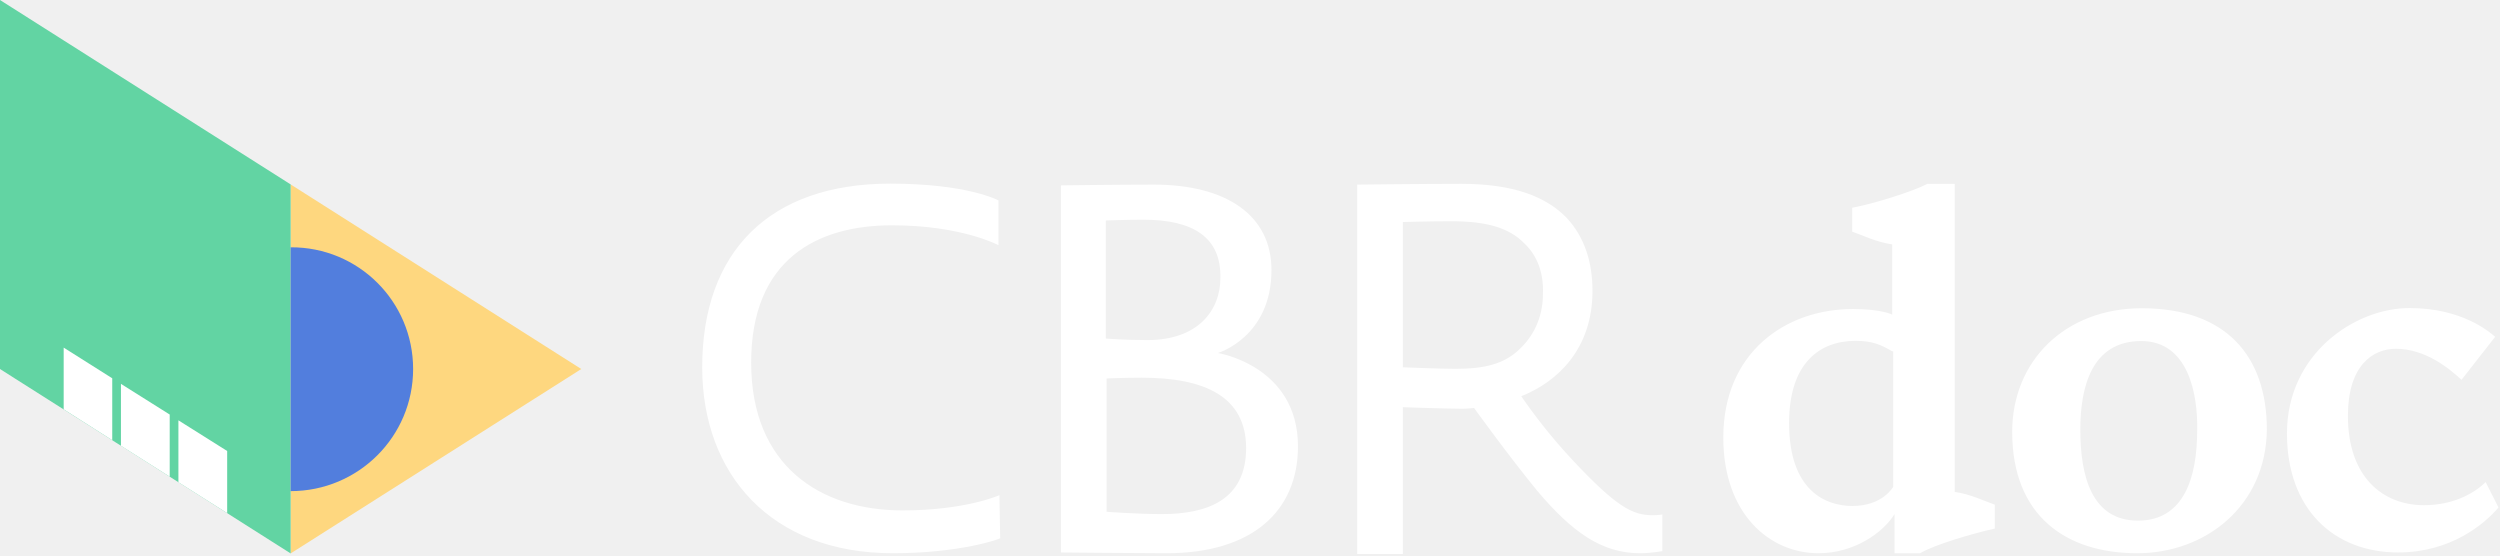
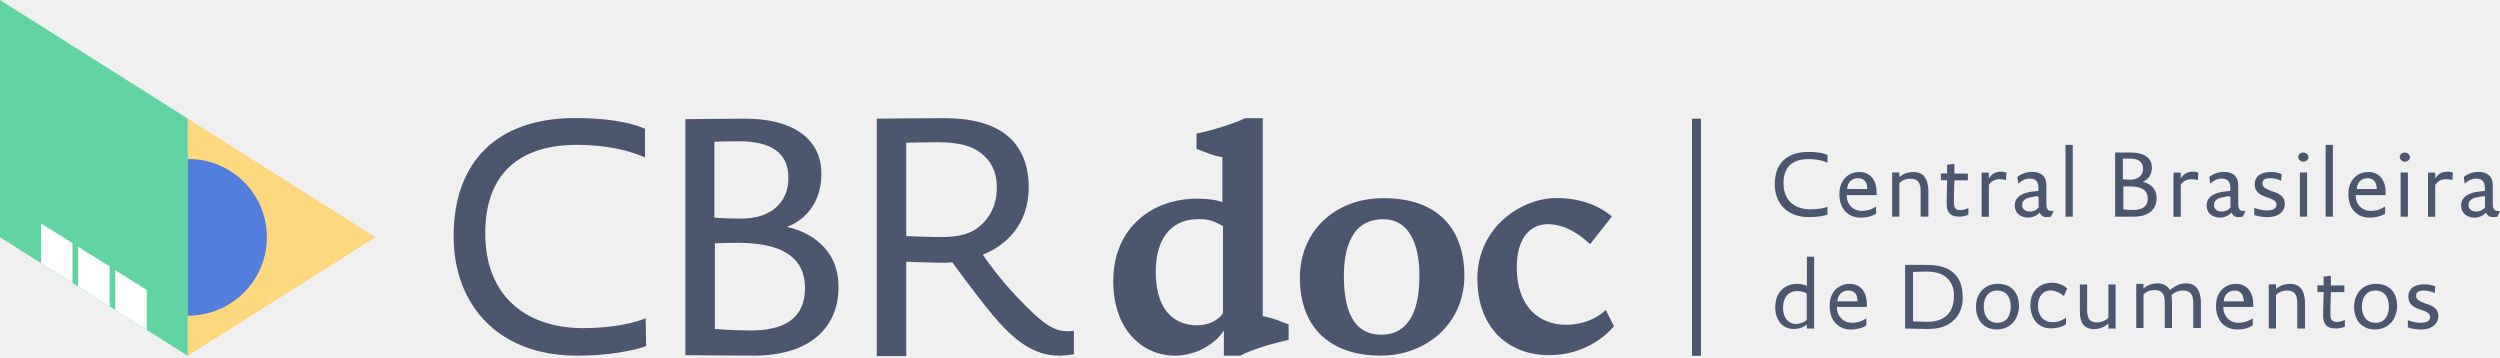
- <svg xmlns="http://www.w3.org/2000/svg" width="153" height="34" viewBox="0 0 153 34">
+ <svg xmlns="http://www.w3.org/2000/svg" width="280" height="40" viewBox="0 0 280 40">
  <g fill="none">
-     <g>
-       <path fill="#FED77F" d="M17.787 33.87L35.574 22.584 17.787 11.286z" />
-       <path fill="#62D4A3" d="M17.787 11.286L0 0 0 22.584 17.787 33.87z" />
-       <path fill="#527EDD" d="M25.283 22.584c0 4.132-3.351 7.473-7.496 7.473V15.135c4.145-.024 7.496 3.317 7.496 7.449z" />
-       <g fill="#FFF">
-         <path d="M10.113 6.351L7.129 4.474 7.129 8.264 10.113 10.153zM3.079 1.901L.107.024.107 3.801 3.079 5.69zM6.596 4.12L3.612 2.243 3.612 6.033 6.596 7.922z" transform="translate(3.79 21.25)" />
-       </g>
+     <path fill="#FED77F" d="M21.028 39.847L42.056 26.569 21.028 13.278z" />
+     <path fill="#62D4A3" d="M21.028 13.278L0 0 0 26.569 21.028 39.847z" />
+     <path fill="#527EDD" d="M29.89 26.57c0 4.86-3.962 8.791-8.862 8.791V17.805c4.9-.027 8.862 3.903 8.862 8.764z" />
+     <g fill="#FFF">
+       <path d="M11.956 7.472L8.428 5.264 8.428 9.722 11.956 11.944zM3.64 2.236L.126.028.126 4.472 3.64 6.694zM7.798 4.847L4.27 2.639 4.27 7.097 7.798 9.319z" transform="translate(4.48 25)" />
    </g>
-     <g fill="#FFF">
-       <path d="M11.771 22.643c-7.449 0-11.664-4.84-11.664-11.38 0-7.084 4.12-11.24 11.51-11.24 4.749 0 6.62 1.028 6.62 1.028V3.79s-2.25-1.216-6.513-1.216c-4.56 0-8.621 2.054-8.621 8.405 0 6.304 4.215 9.043 9.26 9.043 3.873 0 5.933-.932 5.933-.932l.047 2.632c0 .047-2.45.921-6.572.921zM28.528 22.643c-1.623 0-6.466-.047-6.466-.047V.13s3.481-.047 5.684-.047c4.405 0 7.2 1.853 7.2 5.23 0 4.108-3.28 5.076-3.28 5.076s4.902.78 4.902 5.714c0 3.955-2.794 6.54-8.04 6.54zM27.107 2.231c-1.03 0-2.298.047-2.298.047v7.225s1.078.095 2.546.095c3.091 0 4.465-1.806 4.465-3.813.047-2.48-1.67-3.554-4.713-3.554zm-.095 9.669c-1.078 0-2.155.047-2.155.047v8.158s1.811.142 3.386.142c2.795 0 5.152-.874 5.152-4.05-.012-3.128-2.51-4.297-6.383-4.297zM57.493 22.643c-2.356 0-4.168-1.322-6.276-3.813-1.764-2.149-3.872-5.077-3.872-5.077s-.438.048-.687.048c-.936 0-3.671-.095-3.671-.095v8.984h-2.795V.083s4.169-.048 6.371-.048c3.186 0 5.199.78 6.466 2.102 1.078 1.169 1.563 2.691 1.563 4.45 0 3.566-2.155 5.573-4.358 6.446.734 1.075 1.812 2.491 3.138 3.908 2.7 2.88 3.671 3.376 4.903 3.376.343 0 .592-.047.592-.047v2.243c.047-.012-.64.13-1.374.13zM50.436 3.695c-.936-.98-2.357-1.37-4.465-1.37-1.374 0-2.984.048-2.984.048v8.89s2.25.094 3.233.094c1.764 0 2.984-.295 3.92-1.216.781-.732 1.42-1.854 1.42-3.376.048-1.264-.343-2.338-1.124-3.07z" transform="translate(42.868 11.215)" />
+     <g fill="#4C566F">
+       <path d="M13.916 26.639C5.11 26.639.126 20.944.126 13.25.126 4.917 4.998.028 13.734.028c5.614 0 7.826 1.208 7.826 1.208v3.222s-2.66-1.43-7.7-1.43c-5.39 0-10.192 2.416-10.192 9.889 0 7.416 4.984 10.639 10.948 10.639 4.578 0 7.014-1.098 7.014-1.098l.056 3.098c0 .055-2.898 1.083-7.77 1.083zM33.726 26.639c-1.918 0-7.644-.056-7.644-.056V.153s4.116-.056 6.72-.056c5.208 0 8.512 2.18 8.512 6.153 0 4.833-3.878 5.972-3.878 5.972s5.796.917 5.796 6.722c0 4.653-3.304 7.695-9.506 7.695zm-1.68-24.014c-1.218 0-2.716.056-2.716.056v8.5s1.274.11 3.01.11c3.654 0 5.278-2.124 5.278-4.485.056-2.917-1.974-4.181-5.572-4.181zM31.934 14c-1.274 0-2.548.056-2.548.056v9.597s2.142.166 4.004.166c3.304 0 6.09-1.027 6.09-4.763C39.466 15.375 36.512 14 31.934 14zM67.97 26.639c-2.786 0-4.928-1.556-7.42-4.486-2.086-2.528-4.578-5.972-4.578-5.972s-.518.055-.812.055c-1.106 0-4.34-.111-4.34-.111v10.57h-3.304V.096s4.928-.055 7.532-.055c3.766 0 6.146.916 7.644 2.472C63.966 3.889 64.54 5.68 64.54 7.75c0 4.194-2.548 6.556-5.152 7.583.868 1.264 2.142 2.93 3.71 4.598 3.192 3.388 4.34 3.972 5.796 3.972.406 0 .7-.056.7-.056v2.64c.056-.015-.756.152-1.624.152zM59.626 4.347c-1.106-1.153-2.786-1.61-5.278-1.61-1.624 0-3.528.055-3.528.055V13.25s2.66.111 3.822.111c2.086 0 3.528-.347 4.634-1.43.924-.862 1.68-2.181 1.68-3.973.056-1.486-.406-2.75-1.33-3.61z" transform="translate(50.68 13.194)" />
    </g>
-     <g fill="#FFF">
-       <path d="M12.114 22.643h-1.563v-2.396c-.687 1.121-2.451 2.396-4.654 2.396-2.984 0-5.826-2.396-5.826-7.083 0-5.183 3.778-7.863 7.934-7.863 1.765 0 2.404.343 2.404.343V3.742c-.983-.141-1.764-.543-2.451-.779V1.5c1.326-.248 3.67-.98 4.606-1.464h1.67V18.89c.983.142 1.765.543 2.452.78v1.463c-1.327.295-3.683.98-4.572 1.511zm-1.705-12.36c-.687-.39-1.172-.638-2.25-.638-2.155 0-4.062 1.322-4.062 5.03 0 4.155 2.25 5.076 3.873 5.076 1.859 0 2.498-1.17 2.498-1.17v-8.298h-.059zM25.401 22.643c-4.358 0-7.65-2.29-7.65-7.426 0-4.344 3.233-7.567 7.935-7.567 5.15 0 7.65 2.928 7.65 7.426-.048 4.686-3.766 7.567-7.935 7.567zm.249-12.986c-3.043 0-3.73 2.833-3.73 5.419 0 2.833.687 5.572 3.529 5.572 2.842 0 3.623-2.692 3.623-5.525.048-2.196-.533-5.466-3.422-5.466zM41.376 22.596c-3.92 0-6.809-2.633-6.809-7.284 0-4.888 4.169-7.674 7.496-7.674 3.233 0 4.903 1.464 5.246 1.76l-2.06 2.632c-.735-.685-2.203-1.9-4.015-1.9-1.42 0-2.937 1.026-2.937 4.107 0 3.766 2.156 5.466 4.654 5.466 1.67 0 2.985-.637 3.778-1.416l.782 1.558c-.841.992-2.902 2.75-6.135 2.75z" transform="translate(105.395 11.215)" />
+     <g fill="#4C566F">
+       <path d="M14.322 26.639h-1.848v-2.82c-.812 1.32-2.898 2.82-5.502 2.82-3.528 0-6.888-2.82-6.888-8.333 0-6.098 4.466-9.25 9.38-9.25 2.086 0 2.842.402 2.842.402V4.403c-1.162-.167-2.086-.64-2.898-.917V1.764c1.568-.292 4.34-1.153 5.446-1.722h1.974v22.18c1.162.167 2.086.64 2.898.917v1.722c-1.568.347-4.354 1.153-5.404 1.778zm-2.016-14.542c-.812-.458-1.386-.75-2.66-.75-2.548 0-4.802 1.556-4.802 5.917 0 4.889 2.66 5.972 4.578 5.972 2.198 0 2.954-1.375 2.954-1.375v-9.764h-.07zM30.03 26.639c-5.152 0-9.044-2.695-9.044-8.736 0-5.111 3.822-8.903 9.38-8.903 6.09 0 9.044 3.444 9.044 8.736-.056 5.514-4.452 8.903-9.38 8.903zm.294-15.278c-3.598 0-4.41 3.333-4.41 6.375 0 3.333.812 6.556 4.172 6.556 3.36 0 4.284-3.167 4.284-6.5.056-2.584-.63-6.43-4.046-6.43zM48.916 26.583c-4.634 0-8.05-3.097-8.05-8.57 0-5.75 4.928-9.027 8.862-9.027 3.822 0 5.796 1.722 6.202 2.07l-2.436 3.097c-.868-.806-2.604-2.236-4.746-2.236-1.68 0-3.472 1.208-3.472 4.833 0 4.43 2.548 6.43 5.502 6.43 1.974 0 3.528-.75 4.466-1.666l.924 1.833c-.994 1.167-3.43 3.236-7.252 3.236z" transform="translate(124.6 13.194)" />
+     </g>
+     <path fill="#4C566F" d="M189.504 13.292H190.504V39.848H189.504z" />
+     <g fill="#4C566F">
+       <path d="M3.934 8.208c-2.436 0-3.822-1.555-3.822-3.68 0-2.306 1.33-3.625 3.766-3.625 1.568 0 2.142.347 2.142.347v.861s-.756-.403-2.142-.403c-1.512 0-2.786.64-2.786 2.695 0 2.07 1.386 2.93 3.01 2.93 1.274 0 1.918-.291 1.918-.291v.86c.056.015-.742.306-2.086.306zM8.162 5.736c0 1.028.7 1.778 1.736 1.778.924 0 1.568-.514 1.568-.514v.806s-.574.458-1.736.458c-1.33 0-2.38-.917-2.38-2.639 0-1.556.98-2.472 2.254-2.472s1.918 1.028 1.918 2.236v.347h-3.36zm1.274-1.889c-.7 0-1.162.459-1.218 1.209h2.254c.014-.806-.392-1.209-1.036-1.209zM16.45 8.153V6.486 5.278c0-.695-.168-1.375-1.106-1.375-.756 0-1.162.347-1.274.514v3.736h-.812V3.208h.812v.514s.574-.57 1.568-.57c1.624 0 1.624 1.556 1.68 1.96v3.04h-.868zM20.804 8.153c-1.218 0-1.442-.64-1.442-1.556 0-.403.056-2.528.056-2.528h-.7v-.75h.7v-.972l.812-.11v1.096h1.512v.75H20.23s-.056 1.5-.056 2.417c0 .75.238.917.756.917.462 0 .868-.236.868-.236v.75c.042-.014-.364.222-.994.222zM26.012 4.07s-.238-.112-.7-.112c-.868 0-1.106.514-1.218.64v3.569h-.812V3.222h.812v.64c.168-.237.518-.75 1.33-.75.406 0 .644.11.644.11l-.056.847zM31.052 8.153s-.168.055-.518.055c-.574 0-.756-.514-.756-.514s-.462.57-1.274.57c-.756 0-1.512-.403-1.512-1.375 0-1.32 1.624-1.5 2.086-1.556.35-.055.574-.055.574-.055v-.236c0-.75-.238-1.153-.98-1.153-.756 0-1.274.57-1.274.57l-.112-.75s.644-.57 1.624-.57c.98 0 1.624.458 1.624 1.5v1.958c0 .514.056.917.518.917h.294l-.294.639zm-2.198-2.18c-.462.055-1.036.29-1.036.86 0 .514.406.75.868.75.644 0 .98-.458.98-.458V5.917c0-.07-.35-.07-.812.055zM32.676 8.153L32.676.111 33.488.111 33.488 8.153zM40.32 8.153h-2.086V.973h1.792c1.386 0 2.324.569 2.324 1.666 0 1.32-1.036 1.611-1.036 1.611s1.568.236 1.568 1.833c-.014 1.264-.882 2.07-2.562 2.07zm-.462-6.5h-.756v2.305s.35.056.812.056c.98 0 1.442-.57 1.442-1.208.014-.806-.518-1.153-1.498-1.153zm0 3.11h-.7v2.584s.574.056 1.106.056c.868 0 1.624-.292 1.624-1.264 0-1.028-.812-1.375-2.03-1.375zM47.502 4.07s-.238-.112-.7-.112c-.868 0-1.106.514-1.218.64v3.569h-.812V3.222h.812v.64c.168-.237.518-.75 1.33-.75.406 0 .644.11.644.11l-.056.847zM52.542 8.153s-.168.055-.518.055c-.574 0-.756-.514-.756-.514s-.462.57-1.274.57c-.756 0-1.512-.403-1.512-1.375 0-1.32 1.624-1.5 2.086-1.556.35-.055.574-.055.574-.055v-.236c0-.75-.238-1.153-.98-1.153-.756 0-1.274.57-1.274.57l-.112-.75s.644-.57 1.624-.57c.98 0 1.624.458 1.624 1.5v1.958c0 .514.056.917.518.917h.294l-.294.639zm-2.198-2.18c-.462.055-1.036.29-1.036.86 0 .514.406.75.868.75.644 0 .98-.458.98-.458V5.917c0-.07-.35-.07-.812.055zM55.384 8.208c-1.036 0-1.568-.236-1.568-.236v-.805s.756.291 1.386.291c.756 0 1.106-.236 1.106-.639 0-.458-.462-.638-1.162-.86-.812-.292-1.274-.64-1.274-1.431 0-1.028.868-1.375 1.792-1.375.756 0 1.218.236 1.218.236l-.056.75s-.518-.292-1.218-.292c-.574 0-.868.167-.868.57 0 .402.238.57.98.86.756.237 1.512.515 1.512 1.431.014 1.209-1.204 1.5-1.848 1.5zM59.318 2c-.294 0-.574-.236-.574-.514 0-.347.294-.514.574-.514.28 0 .574.236.574.514.014.292-.28.514-.574.514zm-.392 6.153V3.208h.812v4.945h-.812zM61.81 8.153L61.81.111 62.622.111 62.622 8.153zM65.17 5.736c0 1.028.7 1.778 1.736 1.778.924 0 1.568-.514 1.568-.514v.806s-.574.458-1.736.458c-1.33 0-2.38-.917-2.38-2.639 0-1.556.98-2.472 2.254-2.472S68.53 4.18 68.53 5.389v.347h-3.36zm1.344-1.889c-.7 0-1.162.459-1.218 1.209h2.254c-.056-.806-.406-1.209-1.036-1.209zM70.686 2c-.294 0-.574-.236-.574-.514 0-.347.294-.514.574-.514.28 0 .574.236.574.514 0 .292-.294.514-.574.514zm-.476 6.153V3.208h.812v4.945h-.812zM76.006 4.07s-.238-.112-.7-.112c-.868 0-1.106.514-1.218.64v3.569h-.812V3.222h.812v.64c.168-.237.518-.75 1.33-.75.406 0 .644.11.644.11l-.056.847zM81.046 8.153s-.168.055-.518.055c-.574 0-.756-.514-.756-.514s-.462.57-1.274.57c-.756 0-1.512-.403-1.512-1.375 0-1.32 1.624-1.5 2.086-1.556.35-.055.574-.055.574-.055v-.236c0-.75-.238-1.153-.98-1.153-.756 0-1.274.57-1.274.57l-.112-.75s.644-.57 1.624-.57c.98 0 1.624.458 1.624 1.5v1.958c0 .514.056.917.518.917h.294l-.294.639zm-2.198-2.18c-.462.055-1.036.29-1.036.86 0 .514.406.75.868.75.644 0 .98-.458.98-.458V5.917c0-.07-.35-.07-.812.055zM3.71 20.68v-.458s-.462.514-1.512.514c-.98 0-2.03-.75-2.03-2.417 0-1.902 1.274-2.638 2.436-2.638.756 0 1.106.236 1.106.236v-3.278h.812v8.042H3.71zm0-3.902s-.35-.292-1.106-.292c-.98 0-1.568.75-1.568 1.903 0 1.028.574 1.778 1.442 1.778.812 0 1.218-.459 1.218-.459v-2.93h.014zM7.07 18.264c0 1.028.7 1.778 1.736 1.778.924 0 1.568-.514 1.568-.514v.805s-.574.459-1.736.459c-1.33 0-2.38-.917-2.38-2.64 0-1.555.98-2.471 2.254-2.471s1.918 1.027 1.918 2.236v.347H7.07zm1.274-1.833c-.7 0-1.162.458-1.218 1.208H9.38c0-.806-.336-1.208-1.036-1.208zM20.216 19.708c-.7.695-1.568 1.028-3.066 1.028-.924 0-2.436-.055-2.436-.055v-7.125h2.38c1.568 0 2.548.347 3.248 1.097.518.57.812 1.375.812 2.416.056 1.084-.294 2-.938 2.64zm-.63-4.486c-.574-.694-1.442-.916-2.548-.916-.812 0-1.442.055-1.442.055v5.514s.7.056 1.624.056c1.848 0 2.954-.973 2.954-2.82.042-.792-.182-1.43-.588-1.889zM24.976 20.792c-1.33 0-2.324-.917-2.324-2.528 0-1.667 1.106-2.583 2.436-2.583 1.442 0 2.38.86 2.38 2.527-.07 1.723-1.218 2.584-2.492 2.584zm.056-4.361c-1.106 0-1.512.916-1.512 1.777 0 .973.462 1.834 1.512 1.834 1.106 0 1.512-.861 1.512-1.834-.014-.86-.364-1.777-1.512-1.777zM32.494 17.056s-.644-.64-1.512-.64c-.7 0-1.386.515-1.386 1.723 0 1.208.7 1.833 1.624 1.833.924 0 1.512-.514 1.512-.514v.75s-.574.459-1.736.459c-1.218 0-2.254-.917-2.254-2.64 0-1.61 1.162-2.471 2.38-2.471 1.162 0 1.736.638 1.736.638l-.364.862zM37.478 20.68v-.569s-.574.639-1.568.639c-1.568 0-1.624-1.32-1.624-2.014V15.75h.812v2.82c0 .916.238 1.43 1.106 1.43.7 0 1.162-.403 1.274-.514V15.75h.812v4.944h-.812v-.013zM46.984 20.68v-1.666-1.208c0-.695-.168-1.375-1.106-1.375-.7 0-1.106.291-1.33.513 0 0 .056.292.056.64v3.041h-.812v-1.667-1.208c0-.694-.168-1.375-1.106-1.375-.756 0-1.162.347-1.274.514v3.736H40.6v-4.944h.812v.513s.574-.569 1.568-.569c.756 0 1.162.347 1.386.75.238-.167.868-.75 1.792-.75 1.624 0 1.624 1.556 1.68 1.958v3.042h-.868v.056h.014zM50.344 18.264c0 1.028.7 1.778 1.736 1.778.924 0 1.568-.514 1.568-.514v.805s-.574.459-1.736.459c-1.33 0-2.38-.917-2.38-2.64 0-1.555.98-2.471 2.254-2.471s1.918 1.027 1.918 2.236v.347h-3.36zm1.274-1.833c-.7 0-1.162.458-1.218 1.208h2.254c-.056-.806-.392-1.208-1.036-1.208zM58.632 20.68v-1.666-1.208c0-.695-.168-1.375-1.106-1.375-.756 0-1.162.347-1.274.513v3.737h-.812v-4.945h.812v.514s.574-.57 1.568-.57c1.624 0 1.624 1.556 1.68 1.959v3.042h-.868zM62.972 20.68c-1.218 0-1.442-.638-1.442-1.555 0-.403.056-2.528.056-2.528h-.7v-.75h.7v-.972l.812-.111v1.097h1.512v.75h-1.512s-.056 1.5-.056 2.417c0 .75.238.916.756.916.462 0 .868-.236.868-.236v.75c.056 0-.406.223-.994.223zM67.326 20.792c-1.33 0-2.324-.917-2.324-2.528 0-1.667 1.106-2.583 2.436-2.583 1.442 0 2.38.86 2.38 2.527-.07 1.723-1.218 2.584-2.492 2.584zm.056-4.361c-1.106 0-1.512.916-1.512 1.777 0 .973.462 1.834 1.512 1.834 1.106 0 1.512-.861 1.512-1.834-.014-.86-.364-1.777-1.512-1.777zM72.59 20.792c-1.036 0-1.568-.236-1.568-.236v-.806s.756.292 1.386.292c.756 0 1.106-.236 1.106-.64 0-.458-.462-.638-1.162-.86-.812-.292-1.274-.64-1.274-1.43 0-1.029.868-1.376 1.792-1.376.756 0 1.218.236 1.218.236l-.056.75s-.518-.291-1.218-.291c-.574 0-.868.166-.868.569 0 .403.238.57.98.861.756.236 1.512.514 1.512 1.43-.056 1.223-1.204 1.5-1.848 1.5z" transform="translate(198.66 16.111)" />
    </g>
  </g>
</svg>
